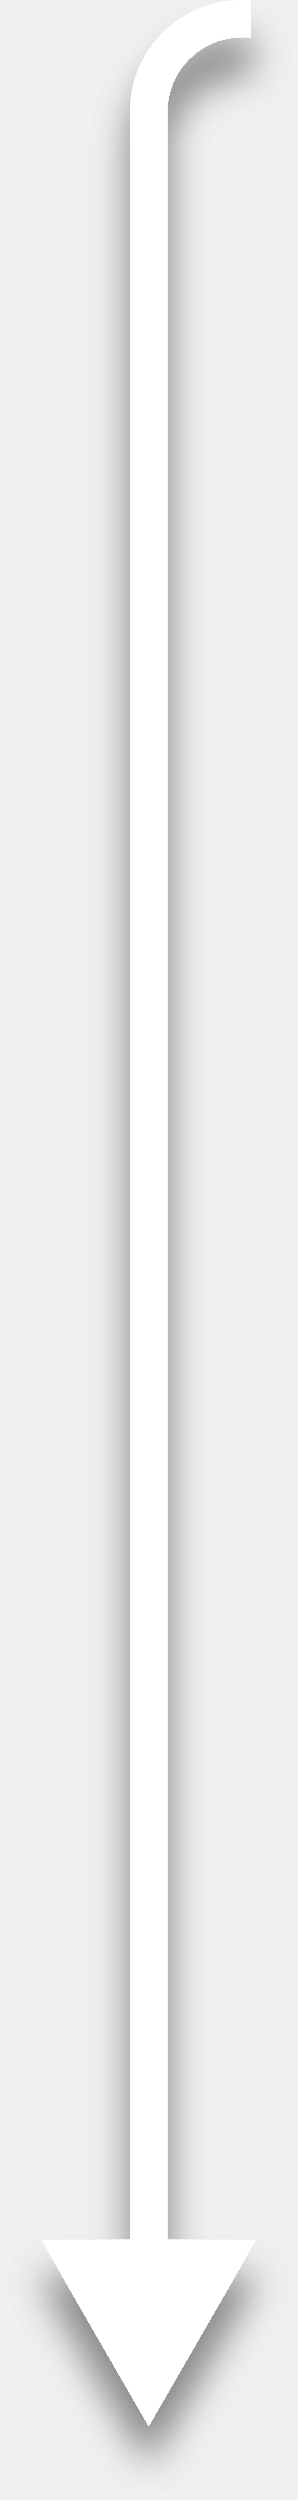
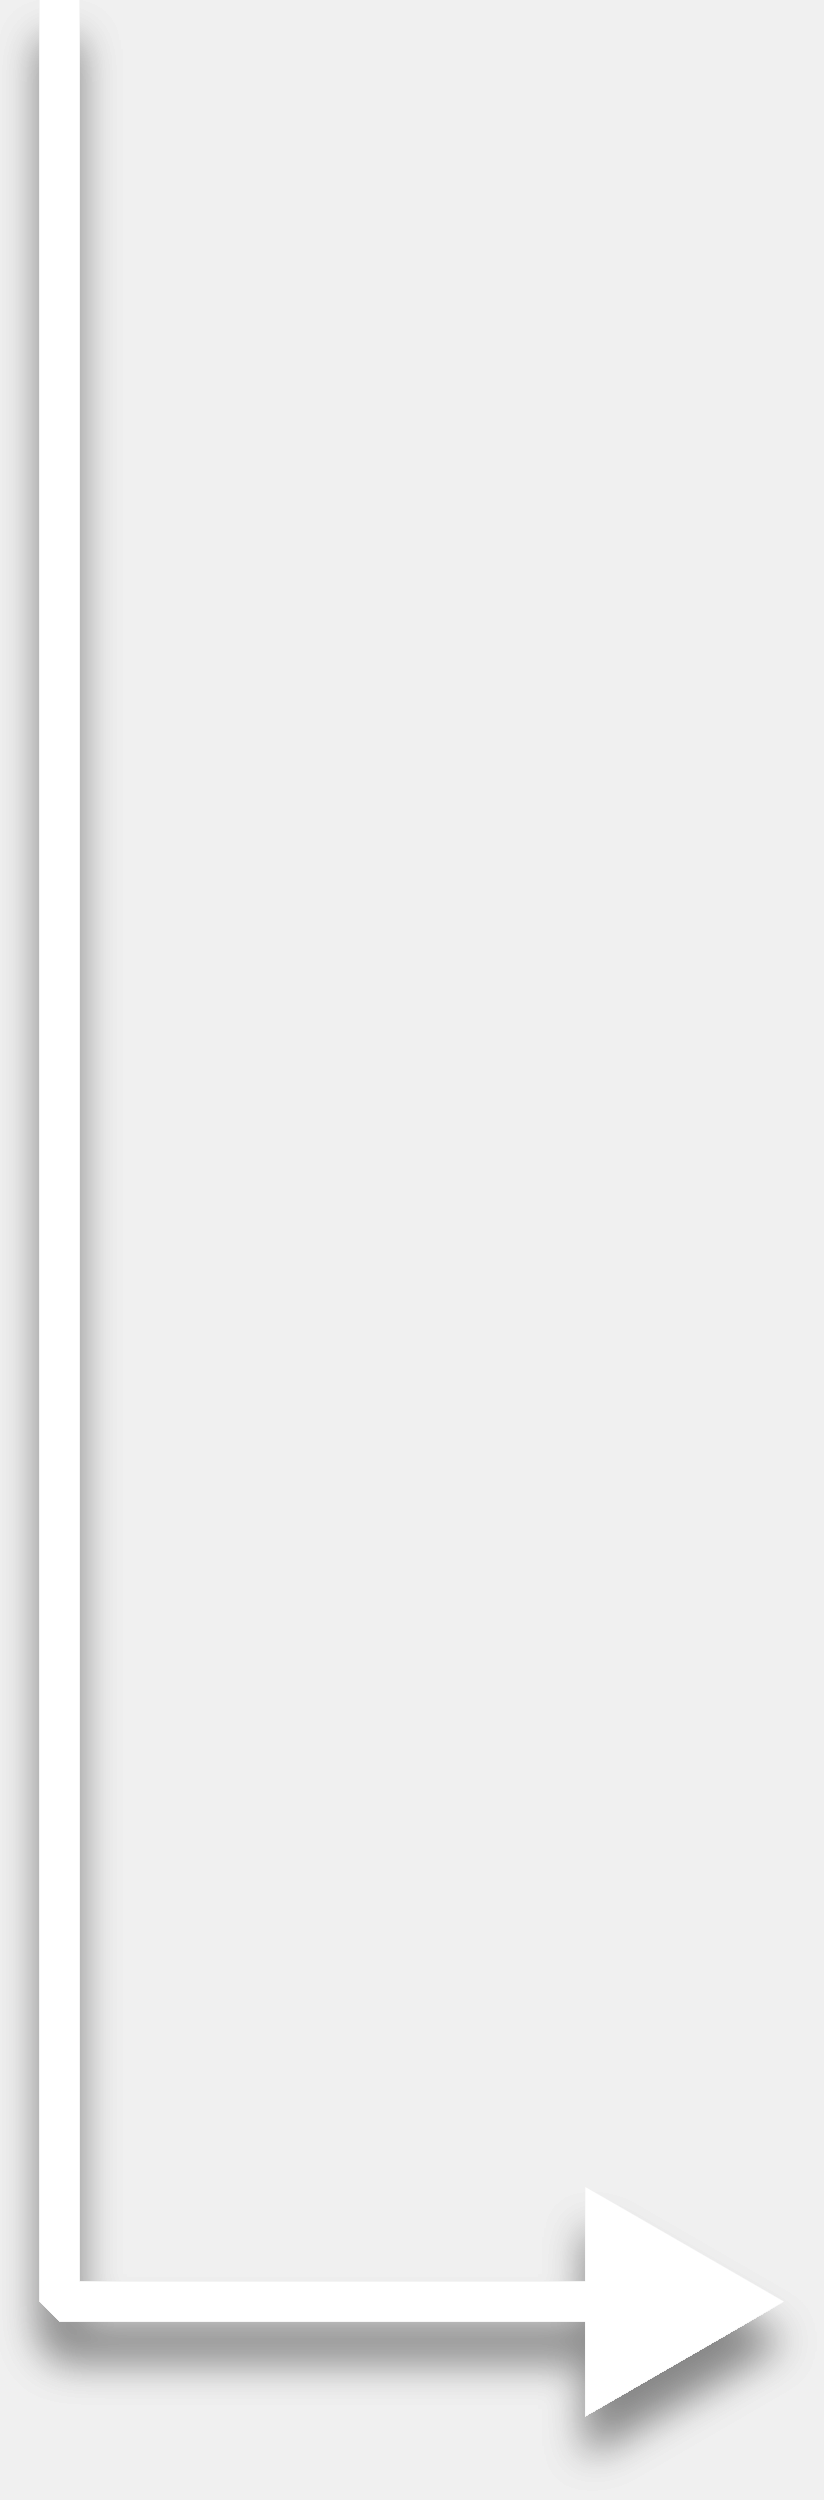
- <svg xmlns="http://www.w3.org/2000/svg" width="32" height="269" viewBox="0 0 32 269" fill="none">
-   <g filter="url(#filter0_dd_322_1195)">
-     <path d="M16 261L4.453 241H27.547L16 261ZM18 12L18 243H14L14 12H18ZM27 4H26V0H27V4ZM14 12C14 5.373 19.373 0 26 0V4C21.582 4 18 7.582 18 12H14Z" fill="white" />
+ <svg xmlns="http://www.w3.org/2000/svg" width="83" height="252" viewBox="0 0 83 252" fill="none">
+   <g filter="url(#filter0_dd_422_2386)">
+     <path d="M6 232V234L4 232H6ZM79 232L59 243.547L59 220.453L79 232ZM8 0L8 232H4L4 0L8 0ZM6 230H61V234H6L6 230Z" fill="white" />
  </g>
  <defs>
-     <filter id="filter0_dd_322_1195" x="0.453" y="0" width="31.094" height="269" filterUnits="userSpaceOnUse" color-interpolation-filters="sRGB">
+     <filter id="filter0_dd_422_2386" x="0" y="0" width="83" height="251.547" filterUnits="userSpaceOnUse" color-interpolation-filters="sRGB">
      <feFlood flood-opacity="0" result="BackgroundImageFix" />
      <feColorMatrix in="SourceAlpha" type="matrix" values="0 0 0 0 0 0 0 0 0 0 0 0 0 0 0 0 0 0 127 0" result="hardAlpha" />
      <feOffset dy="4" />
      <feGaussianBlur stdDeviation="2" />
      <feComposite in2="hardAlpha" operator="out" />
      <feColorMatrix type="matrix" values="0 0 0 0 0 0 0 0 0 0 0 0 0 0 0 0 0 0 0.25 0" />
-       <feBlend mode="normal" in2="BackgroundImageFix" result="effect1_dropShadow_322_1195" />
+       <feBlend mode="normal" in2="BackgroundImageFix" result="effect1_dropShadow_422_2386" />
      <feColorMatrix in="SourceAlpha" type="matrix" values="0 0 0 0 0 0 0 0 0 0 0 0 0 0 0 0 0 0 127 0" result="hardAlpha" />
      <feOffset dy="4" />
      <feGaussianBlur stdDeviation="2" />
      <feComposite in2="hardAlpha" operator="out" />
      <feColorMatrix type="matrix" values="0 0 0 0 0 0 0 0 0 0 0 0 0 0 0 0 0 0 0.25 0" />
-       <feBlend mode="normal" in2="effect1_dropShadow_322_1195" result="effect2_dropShadow_322_1195" />
-       <feBlend mode="normal" in="SourceGraphic" in2="effect2_dropShadow_322_1195" result="shape" />
+       <feBlend mode="normal" in2="effect1_dropShadow_422_2386" result="effect2_dropShadow_422_2386" />
+       <feBlend mode="normal" in="SourceGraphic" in2="effect2_dropShadow_422_2386" result="shape" />
    </filter>
  </defs>
</svg>
